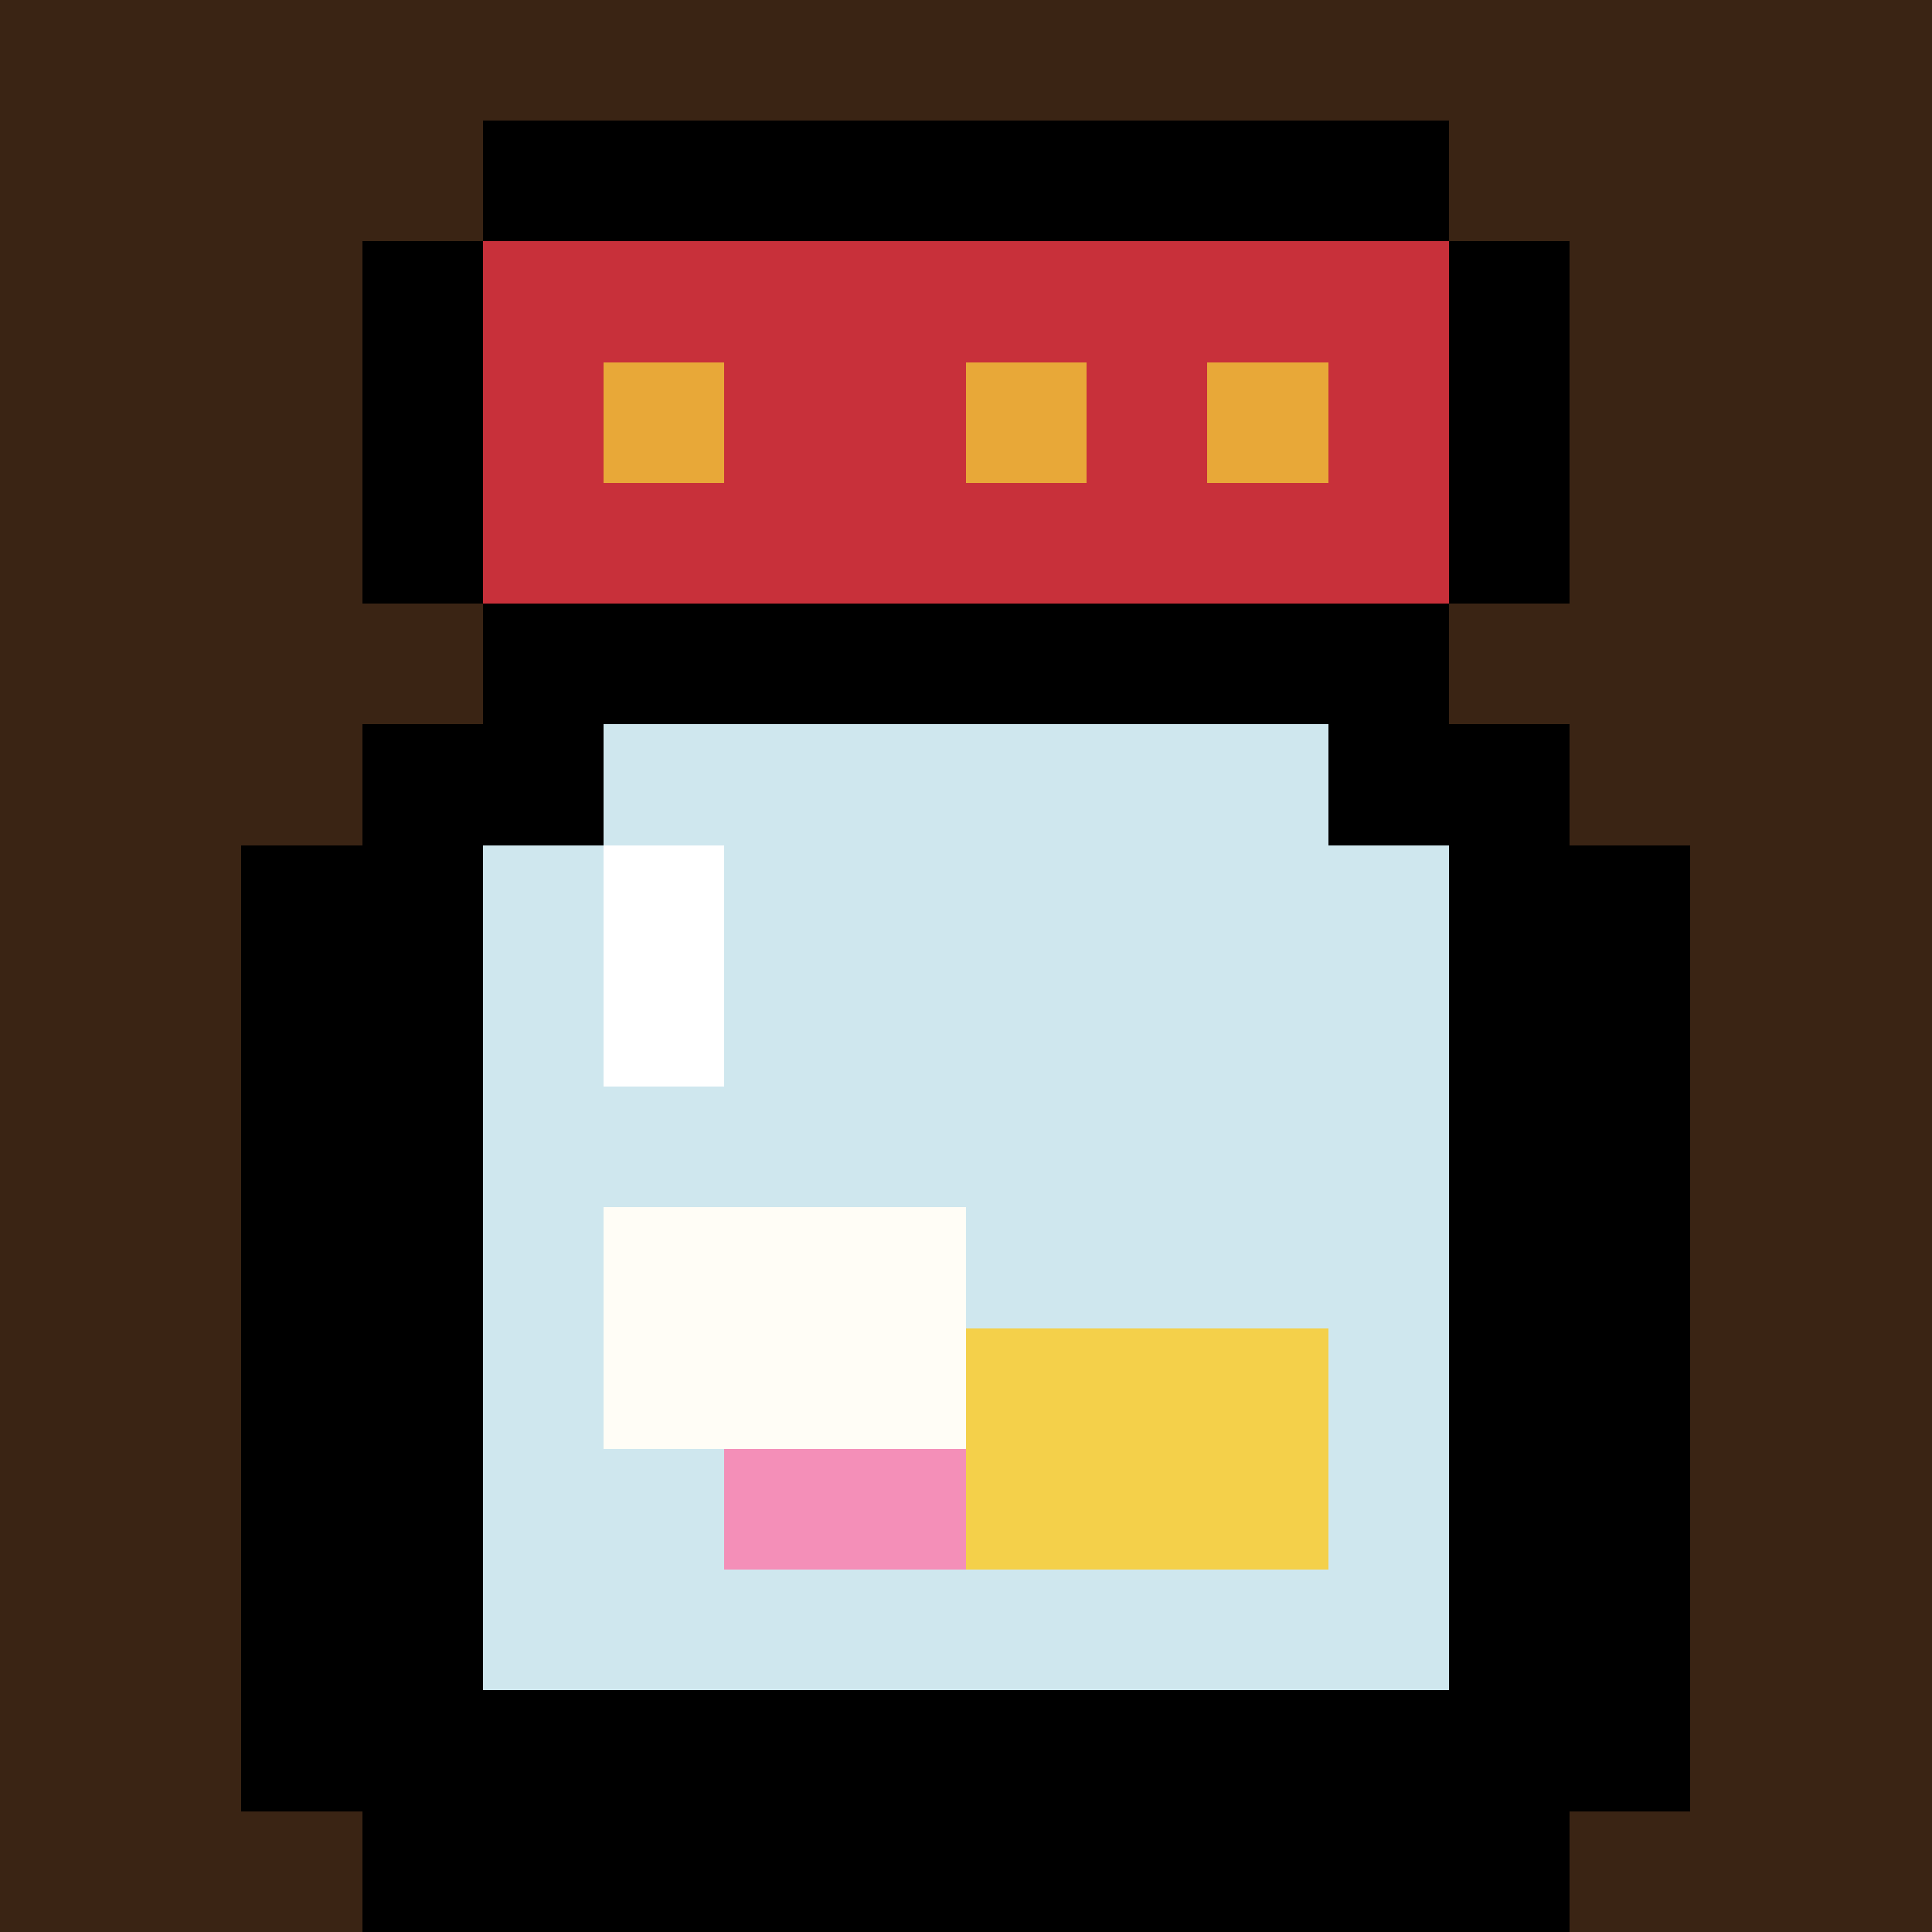
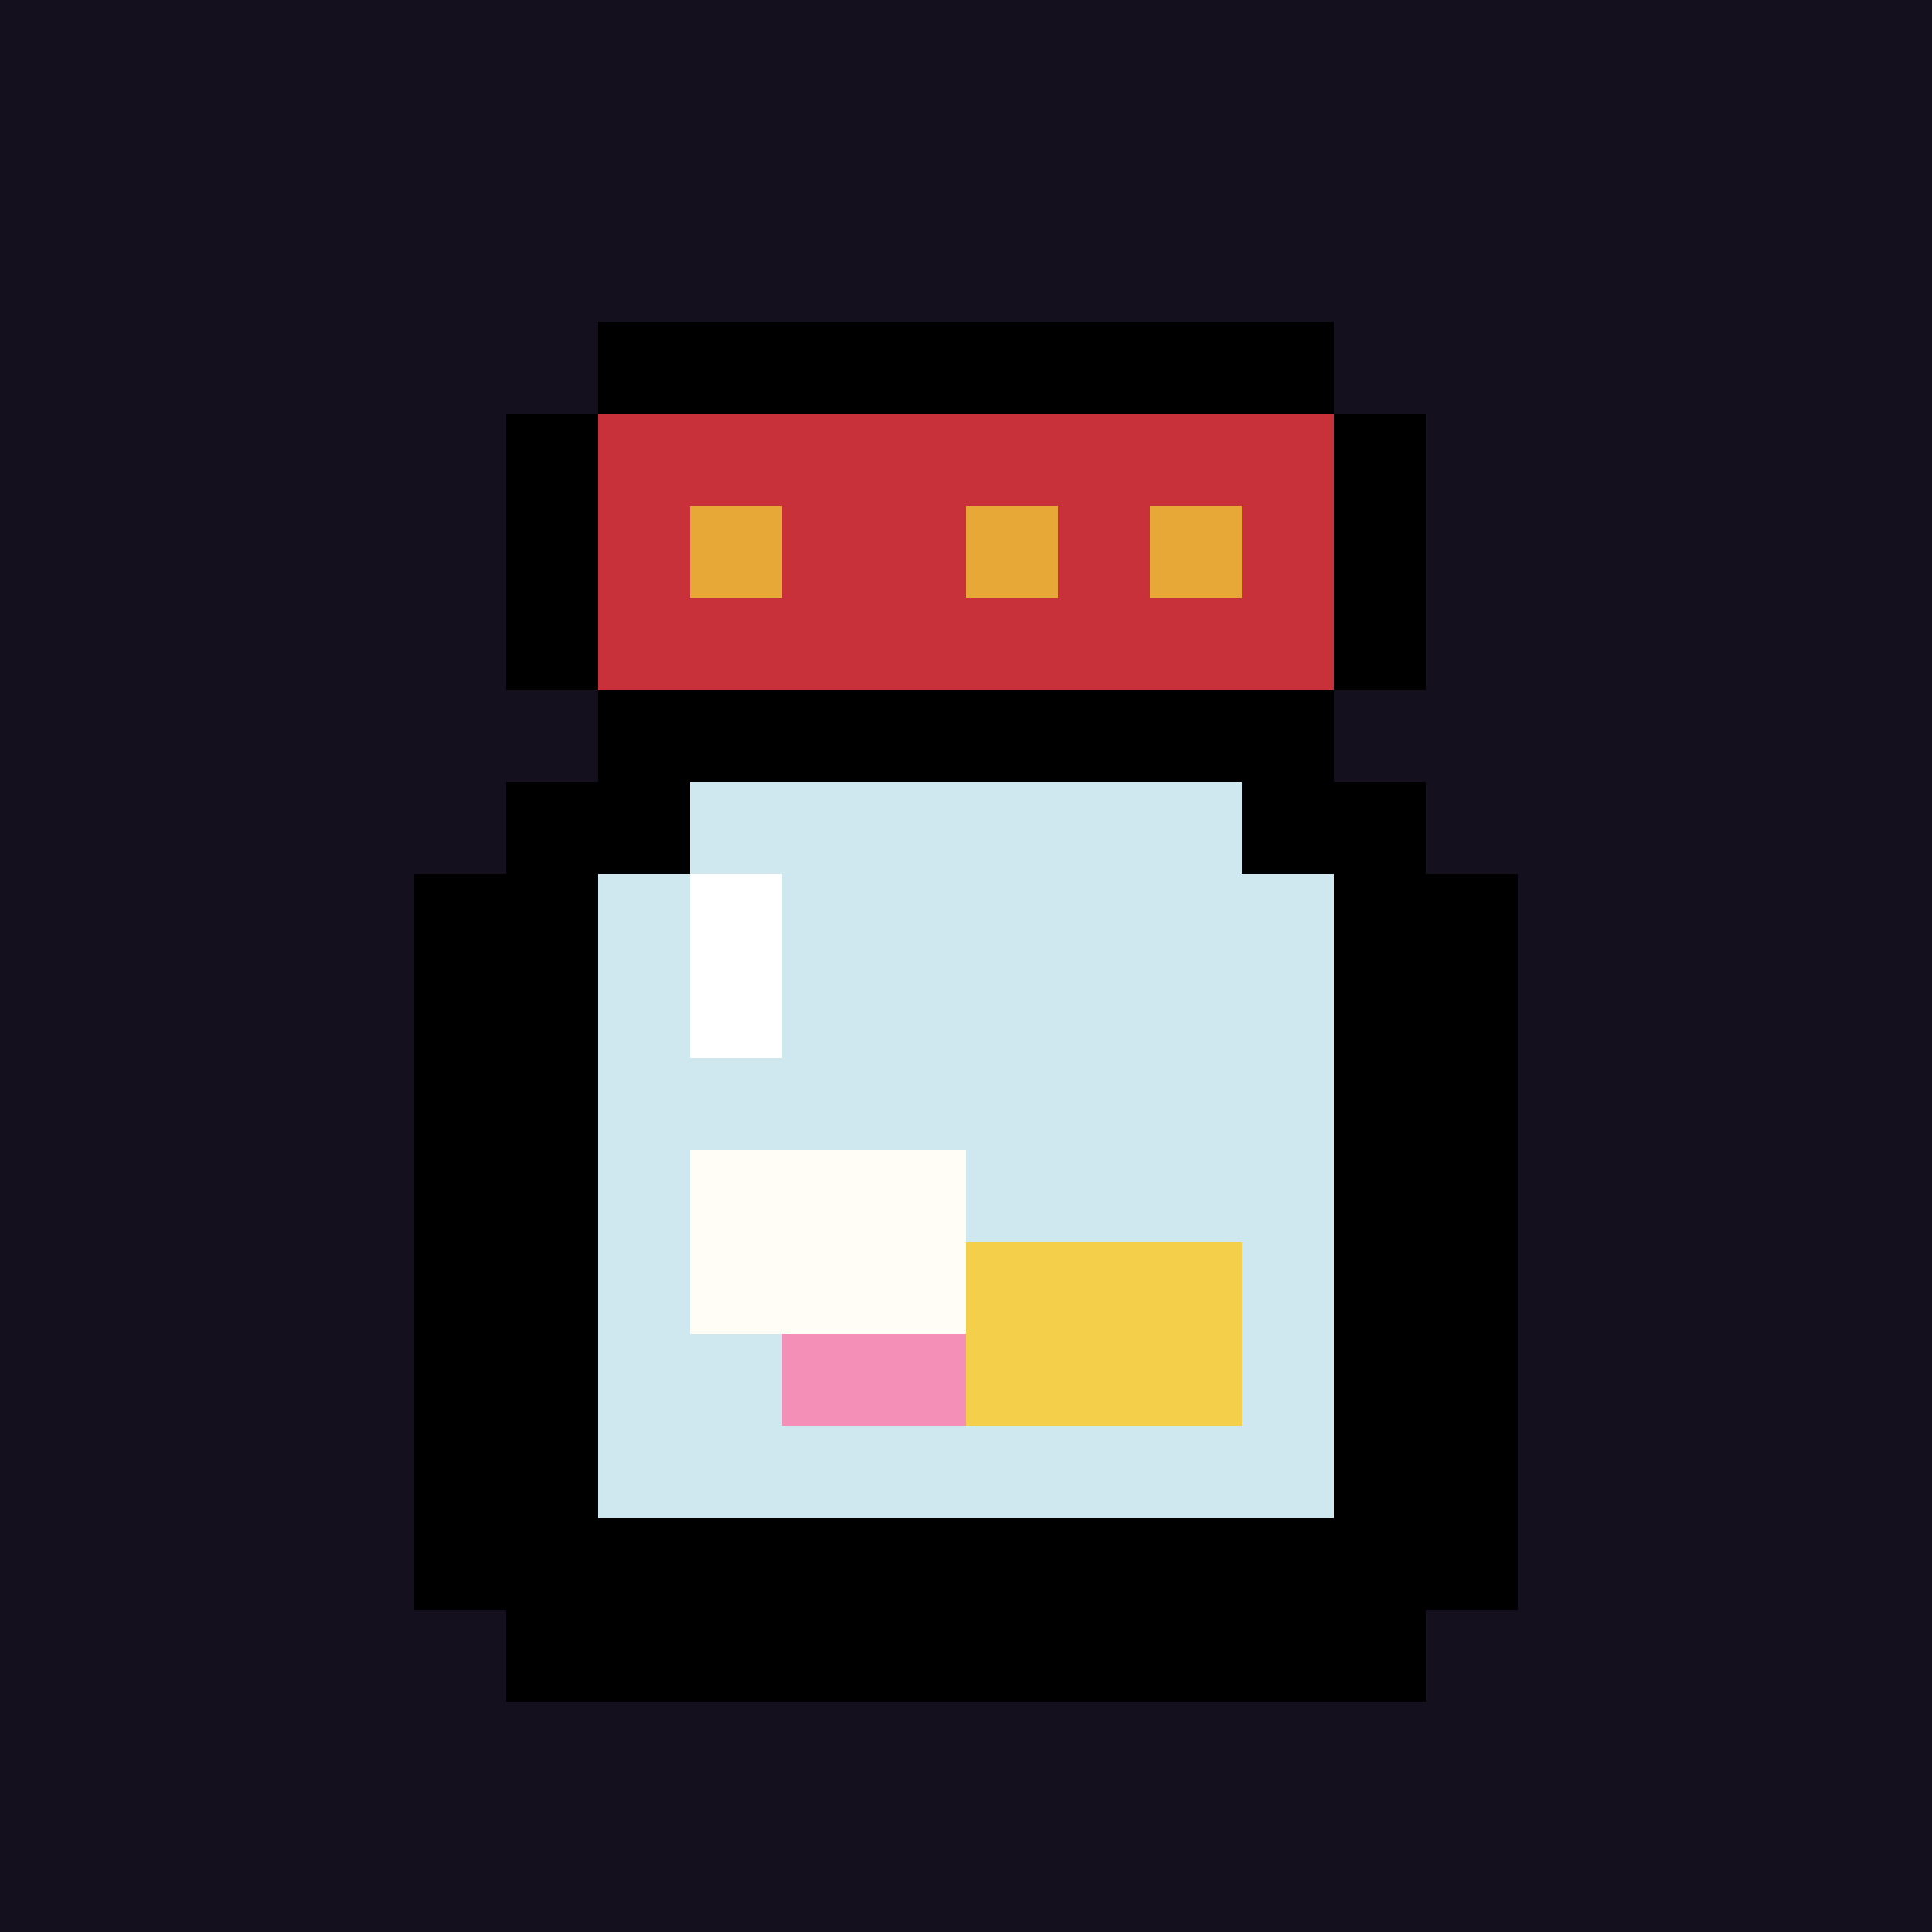
- <svg xmlns="http://www.w3.org/2000/svg" viewBox="0 0 16 16" shape-rendering="crispEdges">
-   <rect width="16" height="16" fill="#3a2414" />
+ <svg xmlns="http://www.w3.org/2000/svg" viewBox="-2.5 -2.5 21 21" shape-rendering="crispEdges">
+   <rect x="-2.5" y="-2.5" width="21" height="21" fill="#14101e" />
  <path fill="#000" d="M4 1h8v1h1v3h-1v1h1v1h1v8h-1v1H3v-1H2V7h1V6h1V5H3V2h1z" />
  <path fill="#c8303a" d="M4 2h8v3H4z" />
  <path fill="#e8a838" d="M5 3h1v1H5zM8 3h1v1H8zM10 3h1v1h-1z" />
  <path fill="#cfe7ee" d="M5 6h6v1h1v7H4V7h1z" />
  <path fill="#fffdf6" d="M5 10h3v2H5z" />
  <path fill="#f4d04a" d="M8 11h3v2H8z" />
  <path fill="#f48fb8" d="M6 12h2v1H6z" />
  <path fill="#fff" d="M5 7h1v2H5z" />
</svg>
